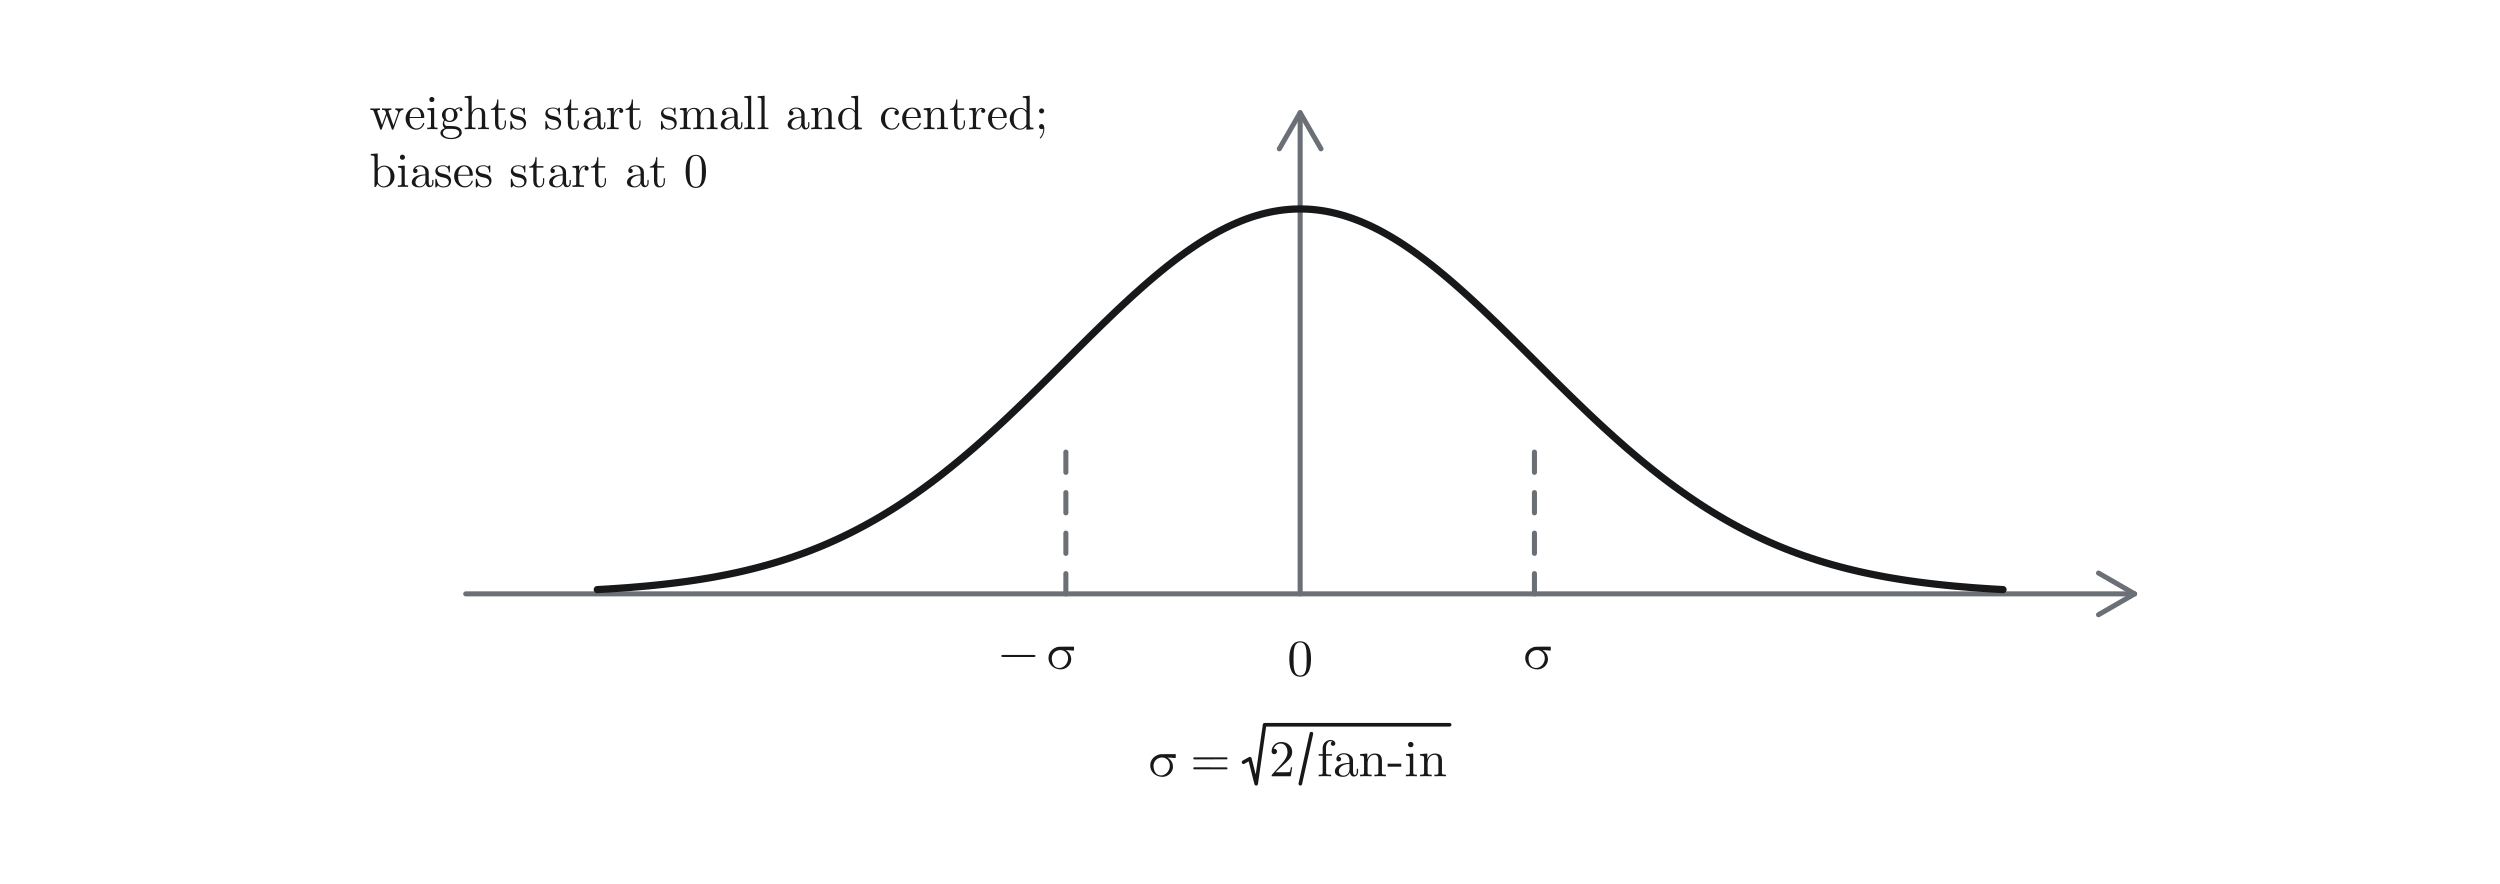
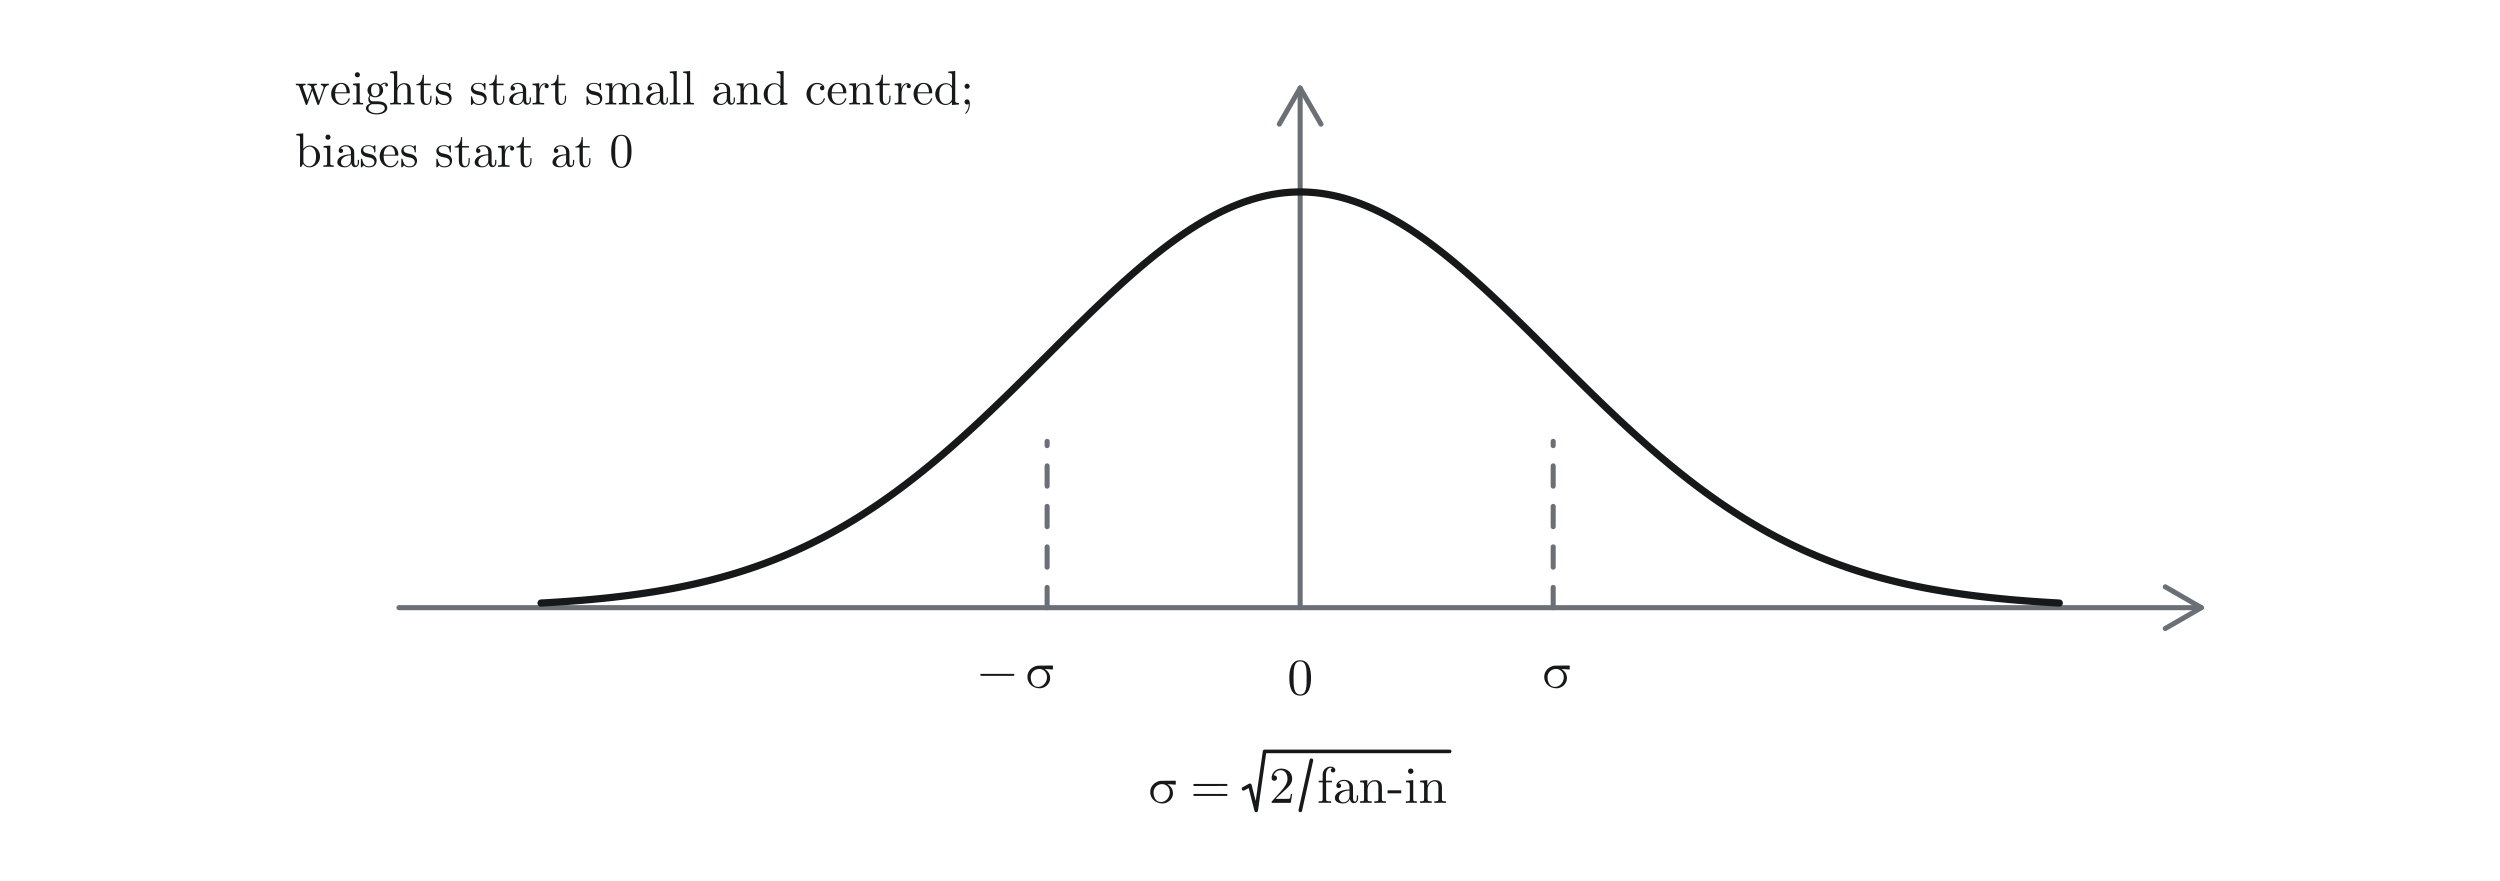
- <svg xmlns="http://www.w3.org/2000/svg" xmlns:xlink="http://www.w3.org/1999/xlink" width="518.4pt" height="183.1pt" viewBox="-39.6 3.1 518.4 183.1">
+ <svg xmlns="http://www.w3.org/2000/svg" xmlns:xlink="http://www.w3.org/1999/xlink" width="518.4pt" height="182.6pt" viewBox="-39.6 3.3 518.4 182.6">
  <defs>
    <g>
      <g id="glyph-0-0">
        <path d="M 7.688 -2.672 C 7.688 -2.875 7.484 -2.875 7.344 -2.875 L 0.953 -2.875 C 0.797 -2.875 0.594 -2.875 0.594 -2.672 C 0.594 -2.453 0.797 -2.453 0.953 -2.453 L 7.328 -2.453 C 7.484 -2.453 7.688 -2.453 7.688 -2.672 Z M 7.688 -2.672 " />
      </g>
      <g id="glyph-0-1">
        <path d="M 5.172 -2 C 5.172 -3.266 4.141 -3.812 4.016 -3.859 C 4.125 -3.891 4.844 -3.844 5.594 -3.781 L 5.688 -3.781 L 5.75 -3.844 L 5.75 -4.531 L 5.688 -4.594 L 4.219 -4.594 C 2.562 -4.594 2.5 -4.594 2.078 -4.453 C 1.594 -4.281 0.453 -3.656 0.453 -2.234 C 0.453 -0.891 1.578 0.125 2.984 0.125 C 4.062 0.125 5.172 -0.734 5.172 -2 Z M 2.703 -0.172 C 1.469 -0.172 1.141 -1.391 1.141 -2.188 C 1.141 -3.016 1.781 -3.891 2.953 -3.891 C 3.359 -3.891 4.516 -3.562 4.516 -2.188 C 4.516 -1.125 3.688 -0.172 2.703 -0.172 Z M 2.703 -0.172 " />
      </g>
      <g id="glyph-0-2">
        <path d="M 0.594 -3.719 C 0.594 -3.609 0.656 -3.547 0.75 -3.5 L 4.141 -3.5 C 7.484 -3.5 7.531 -3.5 7.562 -3.516 C 7.609 -3.531 7.672 -3.578 7.688 -3.641 L 7.688 -3.781 C 7.656 -3.859 7.594 -3.891 7.531 -3.922 L 0.766 -3.922 C 0.656 -3.891 0.594 -3.828 0.594 -3.719 Z M 0.594 -1.641 C 0.594 -1.531 0.656 -1.469 0.766 -1.438 L 7.531 -1.438 C 7.594 -1.469 7.656 -1.5 7.688 -1.562 L 7.688 -1.719 C 7.672 -1.766 7.625 -1.812 7.562 -1.844 C 7.547 -1.859 7.516 -1.859 4.156 -1.859 L 0.75 -1.859 C 0.656 -1.812 0.594 -1.766 0.594 -1.641 Z M 0.594 -1.641 " />
      </g>
      <g id="glyph-1-0">
        <path d="M 1.297 -3.453 C 1.297 -5.172 1.328 -6.875 2.672 -6.875 C 4.016 -6.875 4.016 -5.172 4.016 -3.453 C 4.016 -1.734 4.016 -0.016 2.672 -0.016 C 1.328 -0.016 1.297 -1.734 1.297 -3.453 Z M 0.422 -3.453 C 0.422 -1.875 0.75 0.234 2.672 0.234 C 4.594 0.234 4.922 -1.875 4.922 -3.453 C 4.922 -5.047 4.594 -7.109 2.672 -7.109 C 0.75 -7.109 0.422 -5.047 0.422 -3.453 Z M 0.422 -3.453 " />
      </g>
      <g id="glyph-1-1">
        <path d="M 4.5 0 C 4.531 -0.203 4.797 -1.859 4.797 -1.859 L 4.531 -1.859 C 4.531 -1.859 4.391 -0.969 4.281 -0.891 C 4.219 -0.859 4.062 -0.828 3.25 -0.828 L 1.359 -0.828 L 2 -1.453 C 3.75 -3.141 4.797 -3.703 4.797 -5.031 C 4.797 -6.297 3.781 -7.109 2.531 -7.109 C 1.328 -7.109 0.531 -6.156 0.531 -5.172 C 0.531 -4.703 0.859 -4.578 1.094 -4.578 C 1.375 -4.578 1.656 -4.781 1.656 -5.141 C 1.656 -5.469 1.391 -5.703 1.109 -5.703 C 1.062 -5.703 1 -5.703 0.953 -5.688 C 1.312 -6.656 2.078 -6.781 2.406 -6.781 C 3.641 -6.781 3.828 -5.422 3.828 -5.031 C 3.828 -4.094 3.203 -3.234 2.484 -2.438 L 0.625 -0.359 C 0.531 -0.266 0.531 -0.234 0.531 0 Z M 4.5 0 " />
      </g>
      <g id="glyph-1-2">
        <path d="M 1.906 -0.75 L 1.906 -4.266 L 3.109 -4.266 L 3.109 -4.594 L 1.875 -4.594 L 1.875 -5.844 C 1.875 -6.781 2.406 -7.281 2.828 -7.281 C 3.062 -7.281 3.203 -7.219 3.203 -7.219 C 3.156 -7.203 2.875 -7.094 2.875 -6.766 C 2.875 -6.656 2.922 -6.312 3.344 -6.312 C 3.641 -6.312 3.812 -6.5 3.812 -6.781 C 3.812 -7.203 3.391 -7.531 2.844 -7.531 C 2.062 -7.531 1.188 -6.922 1.188 -5.844 L 1.188 -4.594 L 0.359 -4.594 L 0.359 -4.266 L 1.188 -4.266 L 1.188 -0.781 C 1.188 -0.359 1.062 -0.328 0.516 -0.328 L 0.359 -0.328 L 0.359 0 C 0.625 0 1.125 -0.031 1.594 -0.031 C 2.062 -0.031 2.609 -0.016 2.938 0 L 2.938 -0.328 L 2.781 -0.328 C 2.016 -0.328 1.906 -0.406 1.906 -0.75 Z M 1.906 -0.75 " />
      </g>
      <g id="glyph-1-3">
        <path d="M 4.219 -3.016 C 4.219 -3.453 4.188 -3.859 3.875 -4.156 C 3.484 -4.562 3.047 -4.781 2.281 -4.781 C 1.672 -4.781 0.766 -4.359 0.766 -3.578 C 0.766 -3.25 0.953 -3.078 1.266 -3.078 C 1.562 -3.078 1.75 -3.266 1.75 -3.578 C 1.75 -3.828 1.562 -4.062 1.203 -4.062 C 1.469 -4.375 1.938 -4.547 2.328 -4.547 C 2.906 -4.547 3.484 -4.094 3.484 -3.219 L 3.484 -2.781 C 1.125 -2.719 0.453 -1.734 0.453 -1.031 C 0.453 -0.125 1.484 0.125 2.141 0.125 C 2.75 0.125 3.328 -0.188 3.562 -0.812 C 3.578 -0.609 3.75 0.062 4.406 0.062 C 4.734 0.062 5.266 -0.172 5.266 -0.938 L 5.266 -1.547 L 5 -1.547 L 5 -0.938 C 5 -0.391 4.766 -0.266 4.625 -0.266 C 4.422 -0.266 4.219 -0.406 4.219 -1 Z M 3.484 -1.5 C 3.484 -0.562 2.797 -0.125 2.234 -0.125 C 1.641 -0.125 1.281 -0.562 1.281 -1.031 C 1.281 -1.547 1.672 -2.484 3.484 -2.562 Z M 3.484 -1.5 " />
      </g>
      <g id="glyph-1-4">
        <path d="M 4.875 -3.219 C 4.875 -4.297 4.375 -4.719 3.391 -4.719 C 2.609 -4.719 2.109 -4.188 1.844 -3.594 L 1.844 -4.719 L 0.344 -4.594 L 0.344 -4.266 L 0.484 -4.266 C 1.156 -4.266 1.172 -4.078 1.172 -3.641 L 1.172 -0.797 C 1.172 -0.344 1.062 -0.328 0.344 -0.328 L 0.344 0 C 0.594 0 1.281 -0.031 1.531 -0.031 C 1.734 -0.031 2.609 0 2.75 0 L 2.75 -0.328 C 2.031 -0.328 1.906 -0.359 1.906 -0.766 L 1.906 -2.75 C 1.906 -3.828 2.641 -4.453 3.344 -4.453 C 3.844 -4.453 4.141 -4.125 4.141 -3.359 L 4.141 -0.766 C 4.141 -0.344 4.016 -0.328 3.312 -0.328 L 3.312 0 C 3.547 -0.016 4.141 -0.031 4.609 -0.031 C 4.797 -0.031 5.578 -0.016 5.703 0 L 5.703 -0.328 L 5.516 -0.328 C 4.938 -0.328 4.875 -0.453 4.875 -0.719 Z M 4.875 -3.219 " />
      </g>
      <g id="glyph-1-5">
        <path d="M 0.125 -1.984 L 2.953 -1.984 L 2.953 -2.609 L 0.125 -2.609 Z M 0.125 -1.984 " />
      </g>
      <g id="glyph-1-6">
        <path d="M 0.359 0 L 0.359 -0.328 C 1 -0.328 1.188 -0.328 1.188 -0.719 L 1.188 -3.719 C 1.188 -4.188 1.062 -4.266 0.391 -4.266 L 0.391 -4.594 L 1.891 -4.719 L 1.891 -0.719 C 1.891 -0.328 2.047 -0.328 2.641 -0.328 L 2.641 0 C 2.391 0 1.938 -0.031 1.516 -0.031 C 1.141 -0.031 0.609 0 0.359 0 Z M 1.375 -6.016 C 1.703 -6.016 1.938 -6.25 1.938 -6.578 C 1.938 -6.938 1.641 -7.125 1.359 -7.125 C 1.094 -7.125 0.812 -6.953 0.812 -6.578 C 0.812 -6.312 0.969 -6.016 1.375 -6.016 Z M 1.375 -6.016 " />
      </g>
      <g id="glyph-2-0">
        <path d="M 4.656 0.031 L 3.594 -2.906 L 2.547 0.016 C 2.516 0.094 2.453 0.109 2.391 0.109 C 2.344 0.109 2.25 0.094 2.219 0 L 0.891 -3.719 C 0.797 -3.984 0.578 -4 0.188 -4 L 0.188 -4.312 C 0.297 -4.312 0.906 -4.281 1.062 -4.281 C 1.438 -4.281 1.969 -4.312 2.203 -4.312 L 2.203 -4 C 1.891 -4 1.625 -3.953 1.625 -3.688 C 1.625 -3.656 2.594 -0.891 2.609 -0.891 L 3.469 -3.297 L 3.297 -3.766 C 3.203 -3.953 3.016 -4 2.609 -4 L 2.609 -4.312 C 2.781 -4.297 3.266 -4.281 3.516 -4.281 C 3.734 -4.281 4.266 -4.312 4.547 -4.312 L 4.547 -4 C 4.203 -4 3.953 -3.953 3.953 -3.734 C 3.953 -3.688 3.953 -3.656 3.984 -3.594 L 4.984 -0.75 L 5.922 -3.375 C 5.938 -3.422 5.938 -3.469 5.938 -3.531 C 5.938 -3.797 5.703 -4 5.375 -4 L 5.375 -4.312 C 5.484 -4.312 6.156 -4.281 6.328 -4.281 C 6.641 -4.281 6.875 -4.297 7.031 -4.312 L 7.031 -4 C 6.594 -4 6.312 -3.703 6.203 -3.406 L 4.984 0.016 C 4.953 0.094 4.844 0.109 4.828 0.109 C 4.781 0.109 4.688 0.094 4.656 0.031 Z M 4.656 0.031 " />
      </g>
      <g id="glyph-2-1">
        <path d="M 3.875 -1.156 C 3.562 -0.234 2.781 -0.141 2.547 -0.141 C 2.188 -0.141 1.953 -0.266 1.734 -0.453 C 1.312 -0.797 1.109 -1.344 1.109 -2.156 L 1.109 -2.312 L 3.969 -2.312 C 4.125 -2.312 4.156 -2.344 4.156 -2.516 C 4.156 -3.656 3.5 -4.484 2.359 -4.484 C 1.141 -4.484 0.281 -3.406 0.281 -2.203 C 0.281 -0.812 1.344 0.109 2.5 0.109 C 3.688 0.109 4.156 -0.984 4.156 -1.188 C 4.156 -1.25 4.125 -1.312 4.031 -1.312 C 3.953 -1.312 3.922 -1.266 3.875 -1.156 Z M 2.344 -4.266 C 3.359 -4.266 3.484 -2.953 3.484 -2.562 L 3.484 -2.531 L 1.125 -2.531 L 1.125 -2.594 C 1.203 -3.922 1.953 -4.266 2.344 -4.266 Z M 2.344 -4.266 " />
      </g>
      <g id="glyph-2-2">
        <path d="M 0.328 0 L 0.328 -0.312 C 0.938 -0.312 1.109 -0.312 1.109 -0.688 L 1.109 -3.484 C 1.109 -3.938 1 -4 0.375 -4 L 0.375 -4.312 L 1.766 -4.422 L 1.766 -0.688 C 1.766 -0.312 1.922 -0.312 2.469 -0.312 L 2.469 0 C 2.234 0 1.812 -0.031 1.422 -0.031 C 1.062 -0.031 0.562 0 0.328 0 Z M 1.297 -5.625 C 1.594 -5.625 1.812 -5.844 1.812 -6.156 C 1.812 -6.5 1.547 -6.688 1.281 -6.688 C 1.016 -6.688 0.766 -6.516 0.766 -6.156 C 0.766 -5.906 0.906 -5.625 1.297 -5.625 Z M 1.297 -5.625 " />
      </g>
      <g id="glyph-2-3">
        <path d="M 4.328 -4.531 C 3.969 -4.531 3.547 -4.344 3.281 -4.062 C 3.016 -4.266 2.688 -4.422 2.203 -4.422 C 1.234 -4.422 0.594 -3.688 0.594 -2.953 C 0.594 -2.516 0.812 -2.203 1.047 -1.922 C 0.875 -1.672 0.766 -1.406 0.766 -1.094 C 0.766 -0.547 1.109 -0.234 1.203 -0.203 C 0.422 0.047 0.281 0.484 0.281 0.797 C 0.281 1.453 1.156 2.062 2.5 2.062 C 3.828 2.062 4.703 1.469 4.703 0.766 C 4.703 0.375 4.562 0.062 4.344 -0.156 C 3.828 -0.656 3.016 -0.656 2.234 -0.656 L 1.625 -0.656 C 1.312 -0.656 1.062 -0.969 1.062 -1.344 C 1.062 -1.516 1.125 -1.688 1.234 -1.797 C 1.484 -1.625 1.781 -1.484 2.203 -1.484 C 3.125 -1.484 3.844 -2.156 3.844 -2.953 C 3.844 -3.297 3.703 -3.656 3.438 -3.922 C 3.578 -4.062 3.938 -4.312 4.312 -4.312 C 4.375 -4.312 4.438 -4.297 4.438 -4.297 C 4.344 -4.266 4.266 -4.188 4.266 -4.016 C 4.266 -3.859 4.406 -3.734 4.547 -3.734 C 4.75 -3.734 4.844 -3.875 4.844 -4.047 C 4.844 -4.219 4.703 -4.531 4.328 -4.531 Z M 3.094 -2.953 C 3.094 -2.438 3.016 -2.188 2.812 -1.969 C 2.656 -1.844 2.484 -1.719 2.203 -1.719 C 1.453 -1.719 1.344 -2.469 1.344 -2.953 C 1.344 -3.453 1.422 -3.719 1.625 -3.938 C 1.766 -4.062 1.953 -4.188 2.234 -4.188 C 2.984 -4.188 3.094 -3.406 3.094 -2.953 Z M 4.188 0.797 C 4.188 1.266 3.578 1.812 2.484 1.812 C 1.594 1.812 0.797 1.406 0.797 0.797 C 0.797 0.312 1.156 0.016 1.562 -0.062 L 2.734 -0.062 C 3.203 -0.062 4.188 0.016 4.188 0.797 Z M 4.188 0.797 " />
      </g>
      <g id="glyph-2-4">
        <path d="M 3.203 -4.422 C 4.125 -4.422 4.562 -3.969 4.562 -3.047 L 4.562 -0.656 C 4.562 -0.312 4.766 -0.312 5.344 -0.312 L 5.344 0 C 5.109 0 4.547 -0.031 4.109 -0.031 C 3.938 -0.031 3.234 0 3.094 0 L 3.094 -0.312 C 3.125 -0.312 3.125 -0.297 3.156 -0.297 C 3.734 -0.297 3.875 -0.312 3.875 -0.734 L 3.875 -3.047 C 3.875 -3.844 3.641 -4.188 3.141 -4.188 C 2.609 -4.188 1.797 -3.703 1.797 -2.578 L 1.797 -0.766 C 1.797 -0.328 1.859 -0.312 2.562 -0.312 L 2.562 0 C 2.438 0 1.688 -0.031 1.5 -0.031 C 1.062 -0.031 0.547 0 0.312 0 L 0.312 -0.312 C 1.062 -0.312 1.094 -0.344 1.094 -0.781 L 1.094 -6 C 1.094 -6.453 0.984 -6.516 0.312 -6.516 L 0.312 -6.828 L 1.766 -6.938 L 1.766 -3.453 C 2.203 -4.375 2.953 -4.422 3.203 -4.422 Z M 3.203 -4.422 " />
      </g>
      <g id="glyph-2-5">
        <path d="M 3.062 -1.219 L 3.062 -1.812 L 3.312 -1.812 L 3.312 -1.219 C 3.312 -0.484 3 0.109 2.188 0.109 C 1.297 0.109 1.047 -0.625 1.047 -1.281 L 1.047 -4 L 0.188 -4 L 0.188 -4.219 C 1.062 -4.25 1.469 -5.172 1.484 -6.156 L 1.734 -6.156 L 1.734 -4.312 L 3.156 -4.312 L 3.156 -4 L 1.734 -4 L 1.734 -1.172 C 1.734 -0.656 1.906 -0.141 2.375 -0.141 C 2.875 -0.141 3.062 -0.703 3.062 -1.219 Z M 3.062 -1.219 " />
      </g>
      <g id="glyph-2-6">
        <path d="M 3.344 -4.312 L 3.344 -3.172 C 3.344 -3.031 3.328 -2.984 3.234 -2.984 C 3.109 -2.984 3.094 -3.047 3.094 -3.156 C 3.094 -3.312 3.047 -4.297 1.953 -4.297 C 1.125 -4.297 0.812 -3.938 0.812 -3.547 C 0.812 -3.125 1.156 -2.938 1.453 -2.844 C 1.906 -2.703 2.156 -2.719 2.609 -2.562 C 3.234 -2.344 3.594 -1.844 3.594 -1.297 C 3.594 -0.625 3.219 0.109 1.984 0.109 C 1.5 0.109 1.156 -0.047 0.891 -0.312 C 0.562 0.047 0.516 0.125 0.406 0.125 C 0.359 0.125 0.328 0.078 0.328 -0.094 L 0.328 -1.484 C 0.328 -1.656 0.359 -1.703 0.453 -1.703 C 0.547 -1.703 0.562 -1.672 0.594 -1.562 C 0.672 -1.203 0.781 -0.891 0.906 -0.688 C 1.234 -0.172 1.703 -0.109 1.984 -0.109 C 2.656 -0.109 3.125 -0.422 3.125 -1.016 C 3.125 -1.484 2.797 -1.734 2.359 -1.875 C 2.078 -1.953 1.375 -2.016 0.953 -2.266 C 0.625 -2.453 0.328 -2.781 0.328 -3.234 C 0.328 -3.766 0.656 -4.484 1.938 -4.484 C 2.375 -4.484 2.641 -4.359 2.875 -4.203 C 3.125 -4.453 3.156 -4.484 3.234 -4.484 C 3.297 -4.484 3.344 -4.469 3.344 -4.312 Z M 3.344 -4.312 " />
      </g>
      <g id="glyph-2-7">
</g>
      <g id="glyph-2-8">
        <path d="M 3.953 -2.812 C 3.953 -3.234 3.922 -3.609 3.625 -3.906 C 3.266 -4.266 2.859 -4.484 2.141 -4.484 C 1.562 -4.484 0.719 -4.094 0.719 -3.359 C 0.719 -3.047 0.906 -2.875 1.188 -2.875 C 1.453 -2.875 1.641 -3.062 1.641 -3.344 C 1.641 -3.594 1.469 -3.797 1.125 -3.797 C 1.375 -4.094 1.812 -4.266 2.188 -4.266 C 2.719 -4.266 3.266 -3.828 3.266 -3.016 L 3.266 -2.609 C 1.047 -2.547 0.438 -1.625 0.438 -0.953 C 0.438 -0.125 1.391 0.109 2.016 0.109 C 2.562 0.109 3.125 -0.188 3.344 -0.766 C 3.344 -0.562 3.516 0.062 4.125 0.062 C 4.438 0.062 4.938 -0.156 4.938 -0.875 L 4.938 -1.453 L 4.688 -1.453 L 4.688 -0.875 C 4.688 -0.359 4.453 -0.25 4.344 -0.25 C 4.141 -0.25 3.953 -0.375 3.953 -0.938 Z M 3.266 -1.406 C 3.266 -0.516 2.625 -0.109 2.094 -0.109 C 1.547 -0.109 1.203 -0.531 1.203 -0.969 C 1.203 -1.453 1.562 -2.328 3.266 -2.406 Z M 3.266 -1.406 " />
      </g>
      <g id="glyph-2-9">
        <path d="M 1.062 -0.734 C 1.062 -0.328 0.953 -0.312 0.281 -0.312 L 0.281 0 C 0.547 0 0.984 -0.031 1.438 -0.031 C 1.875 -0.031 2.484 0 2.688 0 L 2.688 -0.312 C 1.719 -0.312 1.719 -0.359 1.719 -0.875 L 1.719 -1.578 C 1.719 -2.422 1.719 -2.516 1.734 -2.594 C 1.875 -4.062 2.656 -4.203 2.875 -4.203 C 2.938 -4.203 2.953 -4.203 3.016 -4.188 C 2.875 -4.109 2.781 -3.984 2.781 -3.797 C 2.781 -3.516 2.984 -3.375 3.203 -3.375 C 3.375 -3.375 3.641 -3.469 3.641 -3.812 C 3.641 -4.156 3.312 -4.422 2.906 -4.422 C 2.266 -4.422 1.859 -3.906 1.672 -3.312 L 1.672 -4.422 L 0.281 -4.312 L 0.281 -4 L 0.406 -4 C 0.906 -3.969 1.016 -3.938 1.047 -3.609 C 1.062 -3.562 1.062 -3.078 1.062 -2.062 Z M 1.062 -0.734 " />
      </g>
      <g id="glyph-2-10">
        <path d="M 3.875 -3.062 L 3.875 -0.734 C 3.875 -0.359 3.766 -0.312 3.266 -0.312 L 3.094 -0.312 L 3.094 0 C 3.234 0 4 -0.031 4.219 -0.031 C 4.516 -0.031 5.109 0 5.344 0 L 5.344 -0.312 L 5.188 -0.312 C 4.688 -0.312 4.562 -0.359 4.562 -0.734 L 4.562 -2.609 C 4.562 -3.578 5.234 -4.203 5.922 -4.203 C 6.406 -4.203 6.656 -3.875 6.656 -3.125 L 6.656 -0.75 C 6.656 -0.344 6.547 -0.312 6.047 -0.312 L 5.875 -0.312 L 5.875 0 C 6.016 0 6.703 -0.031 6.891 -0.031 C 7.328 -0.031 7.906 0 8.125 0 L 8.125 -0.312 C 7.625 -0.312 7.344 -0.312 7.344 -0.625 L 7.344 -3.047 C 7.344 -4.062 6.812 -4.422 6 -4.422 C 5.297 -4.422 4.828 -4.031 4.547 -3.453 C 4.438 -4.094 3.953 -4.422 3.234 -4.422 C 2.484 -4.422 2.016 -4 1.734 -3.375 L 1.734 -4.422 L 0.312 -4.312 L 0.312 -4 C 1.047 -4 1.094 -3.906 1.094 -3.453 L 1.094 -0.688 C 1.094 -0.344 0.938 -0.312 0.484 -0.312 L 0.312 -0.312 L 0.312 0 C 0.562 0 1.156 -0.031 1.344 -0.031 C 1.766 -0.031 2.328 0 2.562 0 L 2.562 -0.312 C 1.906 -0.312 1.797 -0.312 1.797 -0.766 L 1.797 -2.625 C 1.797 -3.562 2.438 -4.203 3.141 -4.203 C 3.641 -4.203 3.875 -3.875 3.875 -3.062 Z M 3.875 -3.062 " />
      </g>
      <g id="glyph-2-11">
        <path d="M 1.766 -0.766 C 1.766 -0.328 1.844 -0.312 2.547 -0.312 L 2.547 0 C 2.297 0 1.828 -0.031 1.438 -0.031 C 1.031 -0.031 0.578 0 0.328 0 L 0.328 -0.312 C 1 -0.312 1.109 -0.344 1.109 -0.703 L 1.109 -6.031 C 1.109 -6.5 0.891 -6.516 0.328 -6.516 L 0.328 -6.828 L 1.766 -6.938 Z M 1.766 -0.766 " />
      </g>
      <g id="glyph-2-12">
        <path d="M 4.562 -3.016 C 4.562 -4.031 4.094 -4.422 3.188 -4.422 C 2.438 -4.422 1.969 -3.922 1.734 -3.375 L 1.734 -4.422 L 0.312 -4.312 L 0.312 -4 L 0.453 -4 C 1.094 -4 1.094 -3.812 1.094 -3.406 L 1.094 -0.734 C 1.094 -0.312 0.984 -0.312 0.312 -0.312 L 0.312 0 C 0.547 0 1.203 -0.031 1.438 -0.031 C 1.625 -0.031 2.438 0 2.562 0 L 2.562 -0.312 C 1.906 -0.312 1.797 -0.328 1.797 -0.719 L 1.797 -2.578 C 1.797 -3.594 2.484 -4.188 3.141 -4.188 C 3.594 -4.188 3.875 -3.875 3.875 -3.156 L 3.875 -0.719 C 3.875 -0.312 3.766 -0.312 3.094 -0.312 L 3.094 0 C 3.328 -0.016 3.875 -0.031 4.312 -0.031 C 4.5 -0.031 5.219 -0.016 5.344 0 L 5.344 -0.312 L 5.172 -0.312 C 4.625 -0.312 4.562 -0.422 4.562 -0.672 Z M 4.562 -3.016 " />
      </g>
      <g id="glyph-2-13">
        <path d="M 2.453 0.109 C 3.375 0.109 3.797 -0.547 3.797 -0.547 L 3.797 0.109 L 3.844 0.109 C 3.844 0.109 5.234 0 5.234 0 L 5.266 0 L 5.266 -0.312 L 5.156 -0.312 C 4.594 -0.312 4.484 -0.422 4.484 -0.812 L 4.484 -6.938 C 4.406 -6.938 3.047 -6.828 3.047 -6.828 L 3.047 -6.516 L 3.172 -6.516 C 3.688 -6.516 3.828 -6.422 3.828 -6.047 L 3.828 -3.812 C 3.5 -4.203 3.047 -4.422 2.562 -4.422 C 1.297 -4.422 0.344 -3.344 0.344 -2.156 C 0.344 -0.906 1.297 0.109 2.453 0.109 Z M 2.516 -0.109 C 2.156 -0.109 1.891 -0.266 1.656 -0.5 C 1.312 -0.891 1.172 -1.266 1.172 -2.141 C 1.172 -2.406 1.188 -2.953 1.391 -3.406 C 1.609 -3.859 2.109 -4.203 2.609 -4.203 C 3.125 -4.203 3.547 -3.906 3.797 -3.406 L 3.797 -1.016 C 3.719 -0.797 3.281 -0.109 2.516 -0.109 Z M 2.516 -0.109 " />
      </g>
      <g id="glyph-2-14">
        <path d="M 2.516 0.109 C 3.781 0.109 4.156 -1.031 4.156 -1.203 C 4.156 -1.266 4.094 -1.297 4.016 -1.297 C 3.938 -1.297 3.906 -1.266 3.891 -1.203 C 3.703 -0.594 3.312 -0.141 2.578 -0.141 C 1.984 -0.141 1.172 -0.656 1.172 -2.188 C 1.172 -2.984 1.344 -3.469 1.703 -3.875 C 1.938 -4.094 2.156 -4.219 2.5 -4.219 C 2.953 -4.219 3.375 -4.078 3.594 -3.859 C 3.203 -3.844 3.125 -3.562 3.125 -3.406 C 3.125 -3.141 3.297 -2.938 3.594 -2.938 C 3.844 -2.938 4.047 -3.125 4.047 -3.422 C 4.047 -4.094 3.25 -4.484 2.516 -4.484 C 1.219 -4.484 0.328 -3.344 0.328 -2.156 C 0.328 -1.062 1.156 0.109 2.516 0.109 Z M 2.516 0.109 " />
      </g>
      <g id="glyph-2-15">
        <path d="M 1.922 -3.781 C 1.922 -4.062 1.688 -4.312 1.391 -4.312 C 1.094 -4.312 0.859 -4.062 0.859 -3.781 C 0.859 -3.484 1.094 -3.25 1.391 -3.25 C 1.688 -3.25 1.922 -3.484 1.922 -3.781 Z M 1.734 -0.109 C 1.734 1.25 1.016 1.656 1.016 1.812 C 1.016 1.891 1.062 1.938 1.125 1.938 C 1.234 1.938 1.953 1.125 1.953 -0.031 C 1.953 -0.312 1.938 -1.062 1.391 -1.062 C 1.047 -1.062 0.859 -0.797 0.859 -0.531 C 0.859 -0.266 1.031 0 1.391 0 C 1.562 0 1.656 -0.047 1.734 -0.109 Z M 1.734 -0.109 " />
      </g>
      <g id="glyph-2-16">
        <path d="M 1.719 -3.766 L 1.719 -6.938 L 1.703 -6.938 C 1.641 -6.938 0.344 -6.828 0.281 -6.828 L 0.281 -6.516 L 0.406 -6.516 C 0.875 -6.5 1 -6.438 1.047 -6.203 C 1.047 -6.156 1.047 -6 1.062 -3.094 L 1.047 0 L 1.312 0 L 1.672 -0.625 C 2.109 0.016 2.625 0.109 2.984 0.109 C 4.125 0.109 5.203 -0.844 5.203 -2.141 C 5.203 -3.438 4.219 -4.422 3.094 -4.422 C 2.719 -4.422 2.203 -4.328 1.719 -3.766 Z M 2.953 -0.109 C 2.703 -0.109 2.297 -0.172 1.906 -0.688 C 1.828 -0.797 1.75 -0.906 1.75 -1.078 L 1.75 -3.312 C 1.75 -3.484 2.234 -4.203 3.047 -4.203 C 3.516 -4.203 4.375 -3.797 4.375 -2.25 C 4.375 -1.812 4.359 -1.062 3.953 -0.594 C 3.719 -0.344 3.406 -0.109 2.953 -0.109 Z M 2.953 -0.109 " />
      </g>
      <g id="glyph-2-17">
        <path d="M 1.219 -3.234 C 1.219 -4.844 1.234 -6.438 2.5 -6.438 C 3.766 -6.438 3.766 -4.844 3.766 -3.234 C 3.766 -1.625 3.766 -0.016 2.5 -0.016 C 1.234 -0.016 1.219 -1.625 1.219 -3.234 Z M 0.391 -3.234 C 0.391 -1.75 0.703 0.219 2.5 0.219 C 4.297 0.219 4.609 -1.75 4.609 -3.234 C 4.609 -4.734 4.297 -6.656 2.5 -6.656 C 0.703 -6.656 0.391 -4.734 0.391 -3.234 Z M 0.391 -3.234 " />
      </g>
    </g>
  </defs>
  <rect x="-46" y="-17.6" width="552" height="211.2" fill="rgb(100%, 100%, 100%)" fill-opacity="1" />
-   <path fill="none" stroke-width="1.05" stroke-linecap="round" stroke-linejoin="round" stroke="rgb(41.961%, 43.922%, 46.275%)" stroke-opacity="1" stroke-miterlimit="10" d="M 56.969 126.246 L 403.031 126.246 " />
-   <path fill="none" stroke-width="1.05" stroke-linecap="round" stroke-linejoin="round" stroke="rgb(41.961%, 43.922%, 46.275%)" stroke-opacity="1" stroke-miterlimit="10" d="M 395.551 130.566 L 403.031 126.246 L 395.551 121.926 " />
-   <path fill="none" stroke-width="1.05" stroke-linecap="round" stroke-linejoin="round" stroke="rgb(41.961%, 43.922%, 46.275%)" stroke-opacity="1" stroke-miterlimit="10" d="M 230 126.246 L 230 26.473 " />
-   <path fill="none" stroke-width="1.05" stroke-linecap="round" stroke-linejoin="round" stroke="rgb(41.961%, 43.922%, 46.275%)" stroke-opacity="1" stroke-miterlimit="10" d="M 234.32 33.957 L 230 26.473 L 225.68 33.957 " />
-   <path fill="none" stroke-width="1.5" stroke-linecap="round" stroke-linejoin="round" stroke="rgb(9.02%, 9.412%, 10.196%)" stroke-opacity="1" stroke-miterlimit="10" d="M 84.254 125.359 L 85.227 125.305 L 87.18 125.188 L 88.152 125.121 L 89.129 125.055 L 90.102 124.984 L 91.078 124.91 L 92.051 124.828 L 93.027 124.746 L 94.004 124.66 L 94.977 124.57 L 95.953 124.473 L 96.926 124.371 L 97.902 124.266 L 98.875 124.156 L 99.852 124.039 L 100.828 123.918 L 101.801 123.793 L 102.777 123.66 L 103.75 123.52 L 104.727 123.375 L 105.699 123.223 L 106.676 123.062 L 107.652 122.898 L 108.625 122.727 L 109.602 122.543 L 110.574 122.355 L 111.551 122.16 L 112.523 121.957 L 113.5 121.746 L 114.477 121.523 L 115.449 121.293 L 116.426 121.055 L 117.398 120.805 L 118.375 120.547 L 119.352 120.281 L 120.324 120.004 L 121.301 119.715 L 122.273 119.418 L 123.25 119.105 L 124.223 118.785 L 125.199 118.453 L 126.176 118.113 L 127.148 117.758 L 128.125 117.391 L 129.098 117.012 L 130.074 116.621 L 131.047 116.219 L 132.023 115.801 L 133 115.371 L 133.973 114.93 L 134.949 114.473 L 135.922 114.004 L 136.898 113.523 L 137.871 113.027 L 138.848 112.516 L 139.824 111.992 L 140.797 111.453 L 141.773 110.902 L 142.746 110.336 L 143.723 109.754 L 144.695 109.16 L 145.672 108.551 L 146.648 107.93 L 147.621 107.289 L 148.598 106.637 L 149.57 105.973 L 150.547 105.289 L 151.52 104.598 L 152.496 103.887 L 153.473 103.164 L 154.445 102.43 L 155.422 101.68 L 156.395 100.914 L 157.371 100.137 L 158.344 99.348 L 159.32 98.547 L 160.297 97.73 L 161.27 96.902 L 162.246 96.066 L 163.219 95.215 L 164.195 94.352 L 165.168 93.48 L 166.145 92.598 L 167.121 91.707 L 168.094 90.805 L 169.07 89.895 L 170.043 88.973 L 171.02 88.047 L 171.992 87.113 L 172.969 86.172 L 173.945 85.227 L 174.918 84.273 L 175.895 83.316 L 176.867 82.355 L 177.844 81.391 L 178.816 80.422 L 179.793 79.453 L 180.77 78.48 L 181.742 77.512 L 182.719 76.539 L 183.691 75.57 L 184.668 74.602 L 185.641 73.637 L 186.617 72.672 L 187.594 71.715 L 188.566 70.762 L 189.543 69.816 L 190.516 68.879 L 191.492 67.945 L 192.465 67.023 L 193.441 66.109 L 194.418 65.207 L 195.391 64.316 L 196.367 63.438 L 197.34 62.57 L 198.316 61.719 L 199.289 60.883 L 200.266 60.062 L 201.242 59.258 L 202.215 58.469 L 203.191 57.703 L 204.164 56.953 L 205.141 56.223 L 206.113 55.516 L 207.09 54.828 L 208.066 54.164 L 209.039 53.52 L 210.016 52.902 L 210.988 52.312 L 211.965 51.742 L 212.938 51.199 L 213.914 50.684 L 214.891 50.195 L 215.863 49.734 L 216.84 49.305 L 217.812 48.898 L 218.789 48.523 L 219.762 48.18 L 220.738 47.863 L 221.715 47.582 L 222.688 47.328 L 223.664 47.105 L 224.637 46.914 L 225.613 46.754 L 226.586 46.625 L 227.562 46.527 L 228.539 46.465 L 229.512 46.434 L 230.488 46.434 L 231.461 46.465 L 232.438 46.527 L 233.414 46.625 L 234.387 46.754 L 235.363 46.914 L 236.336 47.105 L 237.312 47.328 L 238.285 47.582 L 239.262 47.863 L 240.238 48.18 L 241.211 48.523 L 242.188 48.898 L 243.16 49.305 L 244.137 49.734 L 245.109 50.195 L 246.086 50.684 L 247.062 51.199 L 248.035 51.742 L 249.012 52.312 L 249.984 52.902 L 250.961 53.52 L 251.934 54.164 L 252.91 54.828 L 253.887 55.516 L 254.859 56.223 L 255.836 56.953 L 256.809 57.703 L 257.785 58.469 L 258.758 59.258 L 259.734 60.062 L 260.711 60.883 L 261.684 61.719 L 262.66 62.57 L 263.633 63.438 L 264.609 64.316 L 265.582 65.207 L 266.559 66.109 L 267.535 67.023 L 268.508 67.945 L 269.484 68.879 L 270.457 69.816 L 271.434 70.762 L 272.406 71.715 L 273.383 72.672 L 274.359 73.637 L 275.332 74.602 L 276.309 75.57 L 277.281 76.539 L 278.258 77.512 L 279.23 78.48 L 280.207 79.453 L 281.184 80.422 L 282.156 81.391 L 283.133 82.355 L 284.105 83.316 L 285.082 84.273 L 286.055 85.227 L 287.031 86.172 L 288.008 87.113 L 288.98 88.047 L 289.957 88.973 L 290.93 89.895 L 291.906 90.805 L 292.879 91.707 L 293.855 92.598 L 294.832 93.48 L 295.805 94.352 L 296.781 95.215 L 297.754 96.066 L 298.73 96.902 L 299.703 97.73 L 300.68 98.547 L 301.656 99.348 L 302.629 100.137 L 303.605 100.914 L 304.578 101.68 L 305.555 102.43 L 306.527 103.164 L 307.504 103.887 L 308.48 104.598 L 309.453 105.289 L 310.43 105.973 L 311.402 106.637 L 312.379 107.289 L 313.352 107.93 L 314.328 108.551 L 315.305 109.16 L 316.277 109.754 L 317.254 110.336 L 318.227 110.902 L 319.203 111.453 L 320.176 111.992 L 321.152 112.516 L 322.129 113.027 L 323.102 113.523 L 324.078 114.004 L 325.051 114.473 L 326.027 114.93 L 327 115.371 L 327.977 115.801 L 328.953 116.219 L 329.926 116.621 L 330.902 117.012 L 331.875 117.391 L 332.852 117.758 L 333.824 118.113 L 334.801 118.453 L 335.777 118.785 L 336.75 119.105 L 337.727 119.418 L 338.699 119.715 L 339.676 120.004 L 340.648 120.281 L 341.625 120.547 L 342.602 120.805 L 343.574 121.055 L 344.551 121.293 L 345.523 121.523 L 346.5 121.746 L 347.477 121.957 L 348.449 122.16 L 349.426 122.355 L 350.398 122.543 L 351.375 122.727 L 352.348 122.898 L 353.324 123.062 L 354.301 123.223 L 355.273 123.375 L 356.25 123.52 L 357.223 123.66 L 358.199 123.793 L 359.172 123.918 L 360.148 124.039 L 361.125 124.156 L 362.098 124.266 L 363.074 124.371 L 364.047 124.473 L 365.023 124.57 L 365.996 124.66 L 366.973 124.746 L 367.949 124.828 L 368.922 124.91 L 369.898 124.984 L 370.871 125.055 L 371.848 125.121 L 372.82 125.188 L 374.773 125.305 L 375.746 125.359 " />
-   <path fill="none" stroke-width="1.05" stroke-linecap="round" stroke-linejoin="round" stroke="rgb(41.961%, 43.922%, 46.275%)" stroke-opacity="1" stroke-dasharray="4.2 4.2" stroke-miterlimit="10" d="M 181.418 126.246 L 181.418 94.32 " />
-   <path fill="none" stroke-width="1.05" stroke-linecap="round" stroke-linejoin="round" stroke="rgb(41.961%, 43.922%, 46.275%)" stroke-opacity="1" stroke-dasharray="4.2 4.2" stroke-miterlimit="10" d="M 278.582 126.246 L 278.582 94.32 " />
+   <path fill="none" stroke-width="1.05" stroke-linecap="round" stroke-linejoin="round" stroke="rgb(41.961%, 43.922%, 46.275%)" stroke-opacity="1" stroke-miterlimit="10" d="M 43.125 129.305 L 416.875 129.305 " />
+   <path fill="none" stroke-width="1.05" stroke-linecap="round" stroke-linejoin="round" stroke="rgb(41.961%, 43.922%, 46.275%)" stroke-opacity="1" stroke-miterlimit="10" d="M 409.391 133.625 L 416.875 129.305 L 409.391 124.984 " />
+   <path fill="none" stroke-width="1.05" stroke-linecap="round" stroke-linejoin="round" stroke="rgb(41.961%, 43.922%, 46.275%)" stroke-opacity="1" stroke-miterlimit="10" d="M 230 129.305 L 230 21.551 " />
+   <path fill="none" stroke-width="1.05" stroke-linecap="round" stroke-linejoin="round" stroke="rgb(41.961%, 43.922%, 46.275%)" stroke-opacity="1" stroke-miterlimit="10" d="M 234.32 29.035 L 230 21.551 L 225.68 29.035 " />
+   <path fill="none" stroke-width="1.5" stroke-linecap="round" stroke-linejoin="round" stroke="rgb(9.02%, 9.412%, 10.196%)" stroke-opacity="1" stroke-miterlimit="10" d="M 72.594 128.348 L 73.648 128.289 L 74.699 128.227 L 75.754 128.16 L 76.805 128.09 L 77.859 128.02 L 78.91 127.941 L 79.965 127.859 L 81.016 127.777 L 82.07 127.688 L 83.121 127.594 L 84.176 127.492 L 85.227 127.391 L 86.281 127.281 L 87.336 127.168 L 88.387 127.047 L 89.441 126.922 L 90.492 126.793 L 91.547 126.656 L 92.598 126.512 L 93.652 126.359 L 94.703 126.203 L 95.758 126.039 L 96.809 125.867 L 97.863 125.688 L 98.914 125.504 L 99.969 125.309 L 101.023 125.105 L 102.074 124.895 L 103.129 124.672 L 104.18 124.445 L 105.234 124.203 L 106.285 123.957 L 107.34 123.699 L 108.391 123.43 L 109.445 123.152 L 110.496 122.863 L 111.551 122.562 L 112.602 122.254 L 113.656 121.93 L 114.711 121.594 L 115.762 121.25 L 116.816 120.891 L 117.867 120.52 L 118.922 120.137 L 119.973 119.742 L 121.027 119.332 L 122.078 118.91 L 123.133 118.473 L 124.184 118.023 L 125.238 117.562 L 126.289 117.082 L 127.344 116.594 L 128.398 116.086 L 129.449 115.562 L 130.504 115.027 L 131.555 114.477 L 132.609 113.91 L 133.66 113.332 L 134.715 112.734 L 135.766 112.121 L 136.82 111.496 L 137.871 110.852 L 138.926 110.195 L 139.977 109.523 L 141.031 108.832 L 142.086 108.129 L 143.137 107.41 L 144.191 106.676 L 145.242 105.922 L 146.297 105.16 L 147.348 104.379 L 148.402 103.582 L 149.453 102.773 L 150.508 101.949 L 151.559 101.109 L 152.613 100.254 L 153.664 99.391 L 154.719 98.508 L 155.773 97.617 L 156.824 96.711 L 157.879 95.793 L 158.93 94.859 L 159.984 93.918 L 161.035 92.965 L 162.09 92.004 L 163.141 91.027 L 164.195 90.047 L 165.246 89.051 L 166.301 88.051 L 167.352 87.043 L 168.406 86.027 L 169.461 85.004 L 170.512 83.977 L 171.566 82.941 L 172.617 81.902 L 173.672 80.859 L 174.723 79.816 L 175.777 78.77 L 176.828 77.719 L 177.883 76.672 L 178.934 75.621 L 179.988 74.574 L 181.039 73.527 L 182.094 72.484 L 183.148 71.445 L 184.199 70.414 L 185.254 69.383 L 186.305 68.363 L 187.359 67.348 L 188.41 66.34 L 189.465 65.344 L 190.516 64.359 L 191.57 63.383 L 192.621 62.422 L 193.676 61.473 L 194.727 60.535 L 195.781 59.617 L 196.836 58.711 L 197.887 57.824 L 198.941 56.957 L 199.992 56.105 L 201.047 55.277 L 202.098 54.469 L 203.152 53.68 L 204.203 52.914 L 205.258 52.172 L 206.309 51.457 L 207.363 50.762 L 208.414 50.098 L 209.469 49.457 L 210.523 48.844 L 211.574 48.258 L 212.629 47.699 L 213.68 47.172 L 214.734 46.676 L 215.785 46.207 L 216.84 45.773 L 217.891 45.367 L 218.945 44.996 L 219.996 44.656 L 221.051 44.348 L 222.102 44.074 L 223.156 43.832 L 224.211 43.625 L 225.262 43.453 L 226.316 43.312 L 227.367 43.211 L 228.422 43.141 L 229.473 43.105 L 230.527 43.105 L 231.578 43.141 L 232.633 43.211 L 233.684 43.312 L 234.738 43.453 L 235.789 43.625 L 236.844 43.832 L 237.898 44.074 L 238.949 44.348 L 240.004 44.656 L 241.055 44.996 L 242.109 45.367 L 243.16 45.773 L 244.215 46.207 L 245.266 46.676 L 246.32 47.172 L 247.371 47.699 L 248.426 48.258 L 249.477 48.844 L 250.531 49.457 L 251.586 50.098 L 252.637 50.762 L 253.691 51.457 L 254.742 52.172 L 255.797 52.914 L 256.848 53.68 L 257.902 54.469 L 258.953 55.277 L 260.008 56.105 L 261.059 56.957 L 262.113 57.824 L 263.164 58.711 L 264.219 59.617 L 265.273 60.535 L 266.324 61.473 L 267.379 62.422 L 268.43 63.383 L 269.484 64.359 L 270.535 65.344 L 271.59 66.34 L 272.641 67.348 L 273.695 68.363 L 274.746 69.383 L 275.801 70.414 L 276.852 71.445 L 277.906 72.484 L 278.961 73.527 L 280.012 74.574 L 281.066 75.621 L 282.117 76.672 L 283.172 77.719 L 284.223 78.77 L 285.277 79.816 L 286.328 80.859 L 287.383 81.902 L 288.434 82.941 L 289.488 83.977 L 290.539 85.004 L 291.594 86.027 L 292.648 87.043 L 293.699 88.051 L 294.754 89.051 L 295.805 90.047 L 296.859 91.027 L 297.91 92.004 L 298.965 92.965 L 300.016 93.918 L 301.07 94.859 L 302.121 95.793 L 303.176 96.711 L 304.227 97.617 L 305.281 98.508 L 306.336 99.391 L 307.387 100.254 L 308.441 101.109 L 309.492 101.949 L 310.547 102.773 L 311.598 103.582 L 312.652 104.379 L 313.703 105.16 L 314.758 105.922 L 315.809 106.676 L 316.863 107.41 L 317.914 108.129 L 318.969 108.832 L 320.023 109.523 L 321.074 110.195 L 322.129 110.852 L 323.18 111.496 L 324.234 112.121 L 325.285 112.734 L 326.34 113.332 L 327.391 113.91 L 328.445 114.477 L 329.496 115.027 L 330.551 115.562 L 331.602 116.086 L 332.656 116.594 L 333.711 117.082 L 334.762 117.562 L 335.816 118.023 L 336.867 118.473 L 337.922 118.91 L 338.973 119.332 L 340.027 119.742 L 341.078 120.137 L 342.133 120.52 L 343.184 120.891 L 344.238 121.25 L 345.289 121.594 L 346.344 121.93 L 347.398 122.254 L 348.449 122.562 L 349.504 122.863 L 350.555 123.152 L 351.609 123.43 L 352.66 123.699 L 353.715 123.957 L 354.766 124.203 L 355.82 124.445 L 356.871 124.672 L 357.926 124.895 L 358.977 125.105 L 360.031 125.309 L 361.086 125.504 L 362.137 125.688 L 363.191 125.867 L 364.242 126.039 L 365.297 126.203 L 366.348 126.359 L 367.402 126.512 L 368.453 126.656 L 369.508 126.793 L 370.559 126.922 L 371.613 127.047 L 372.664 127.168 L 373.719 127.281 L 374.773 127.391 L 375.824 127.492 L 376.879 127.594 L 377.93 127.688 L 378.984 127.777 L 380.035 127.859 L 381.09 127.941 L 382.141 128.02 L 383.195 128.09 L 384.246 128.16 L 385.301 128.227 L 386.352 128.289 L 387.406 128.348 " />
+   <path fill="none" stroke-width="1.05" stroke-linecap="round" stroke-linejoin="round" stroke="rgb(41.961%, 43.922%, 46.275%)" stroke-opacity="1" stroke-dasharray="4.2 4.2" stroke-miterlimit="10" d="M 177.531 129.305 L 177.531 94.824 " />
+   <path fill="none" stroke-width="1.05" stroke-linecap="round" stroke-linejoin="round" stroke="rgb(41.961%, 43.922%, 46.275%)" stroke-opacity="1" stroke-dasharray="4.2 4.2" stroke-miterlimit="10" d="M 282.469 129.305 L 282.469 94.824 " />
  <g fill="rgb(9.02%, 9.412%, 10.196%)" fill-opacity="1">
-     <use xlink:href="#glyph-0-0" x="167.43" y="141.785" />
+     <use xlink:href="#glyph-0-0" x="163.062" y="145.906" />
  </g>
  <g fill="rgb(9.02%, 9.412%, 10.196%)" fill-opacity="1">
-     <use xlink:href="#glyph-0-1" x="177.359" y="141.785" />
+     <use xlink:href="#glyph-0-1" x="172.992" y="145.906" />
  </g>
  <g fill="rgb(9.02%, 9.412%, 10.196%)" fill-opacity="1">
-     <use xlink:href="#glyph-1-0" x="227.332" y="143.191" />
+     <use xlink:href="#glyph-1-0" x="227.332" y="147.316" />
  </g>
  <g fill="rgb(9.02%, 9.412%, 10.196%)" fill-opacity="1">
-     <use xlink:href="#glyph-0-1" x="276.215" y="141.785" />
+     <use xlink:href="#glyph-0-1" x="280.152" y="145.906" />
  </g>
  <g fill="rgb(9.02%, 9.412%, 10.196%)" fill-opacity="1">
-     <use xlink:href="#glyph-0-1" x="198.457" y="164.066" />
+     <use xlink:href="#glyph-0-1" x="198.457" y="169.785" />
  </g>
  <g fill="rgb(9.02%, 9.412%, 10.196%)" fill-opacity="1">
-     <use xlink:href="#glyph-0-2" x="207.242" y="164.066" />
+     <use xlink:href="#glyph-0-2" x="207.242" y="169.785" />
  </g>
-   <path fill="none" stroke-width="0.75" stroke-linecap="round" stroke-linejoin="round" stroke="rgb(9.02%, 9.412%, 10.196%)" stroke-opacity="1" stroke-miterlimit="10" d="M 218.258 161.152 L 219.57 160.422 L 220.883 165.621 L 222.629 153.387 L 261 153.387 " />
+   <path fill="none" stroke-width="0.75" stroke-linecap="round" stroke-linejoin="round" stroke="rgb(9.02%, 9.412%, 10.196%)" stroke-opacity="1" stroke-miterlimit="10" d="M 218.258 166.871 L 219.57 166.145 L 220.883 171.34 L 222.629 159.109 L 261 159.109 " />
  <g fill="rgb(9.02%, 9.412%, 10.196%)" fill-opacity="1">
-     <use xlink:href="#glyph-1-1" x="223.551" y="164.066" />
+     <use xlink:href="#glyph-1-1" x="223.551" y="169.785" />
  </g>
-   <path fill="none" stroke-width="0.75" stroke-linecap="round" stroke-linejoin="round" stroke="rgb(9.02%, 9.412%, 10.196%)" stroke-opacity="1" stroke-miterlimit="10" d="M 230.031 165.621 L 232.332 155.227 " />
+   <path fill="none" stroke-width="0.75" stroke-linecap="round" stroke-linejoin="round" stroke="rgb(9.02%, 9.412%, 10.196%)" stroke-opacity="1" stroke-miterlimit="10" d="M 230.031 171.34 L 232.332 160.945 " />
  <g fill="rgb(9.02%, 9.412%, 10.196%)" fill-opacity="1">
-     <use xlink:href="#glyph-1-2" x="233.48" y="164.066" />
-     <use xlink:href="#glyph-1-3" x="236.744" y="164.066" />
-     <use xlink:href="#glyph-1-4" x="242.078" y="164.066" />
-     <use xlink:href="#glyph-1-5" x="248.008" y="164.066" />
-     <use xlink:href="#glyph-1-6" x="251.56" y="164.066" />
-     <use xlink:href="#glyph-1-4" x="254.526" y="164.066" />
+     <use xlink:href="#glyph-1-2" x="233.48" y="169.785" />
+     <use xlink:href="#glyph-1-3" x="236.744" y="169.785" />
+     <use xlink:href="#glyph-1-4" x="242.078" y="169.785" />
+     <use xlink:href="#glyph-1-5" x="248.008" y="169.785" />
+     <use xlink:href="#glyph-1-6" x="251.56" y="169.785" />
+     <use xlink:href="#glyph-1-4" x="254.526" y="169.785" />
  </g>
  <g fill="rgb(9.02%, 9.412%, 10.196%)" fill-opacity="1">
-     <use xlink:href="#glyph-2-0" x="37.004" y="29.887" />
-     <use xlink:href="#glyph-2-1" x="44.224" y="29.887" />
-     <use xlink:href="#glyph-2-2" x="48.664" y="29.887" />
-     <use xlink:href="#glyph-2-3" x="51.444" y="29.887" />
-     <use xlink:href="#glyph-2-4" x="56.444" y="29.887" />
-     <use xlink:href="#glyph-2-5" x="62.004" y="29.887" />
-     <use xlink:href="#glyph-2-6" x="65.894" y="29.887" />
-     <use xlink:href="#glyph-2-7" x="69.834" y="29.887" />
-     <use xlink:href="#glyph-2-6" x="73.164" y="29.887" />
-     <use xlink:href="#glyph-2-5" x="77.104" y="29.887" />
-     <use xlink:href="#glyph-2-8" x="80.994" y="29.887" />
-     <use xlink:href="#glyph-2-9" x="85.994" y="29.887" />
-     <use xlink:href="#glyph-2-5" x="89.914" y="29.887" />
-     <use xlink:href="#glyph-2-7" x="93.804" y="29.887" />
-     <use xlink:href="#glyph-2-6" x="97.134" y="29.887" />
-     <use xlink:href="#glyph-2-10" x="101.074" y="29.887" />
-     <use xlink:href="#glyph-2-8" x="109.404" y="29.887" />
-     <use xlink:href="#glyph-2-11" x="114.404" y="29.887" />
-     <use xlink:href="#glyph-2-11" x="117.184" y="29.887" />
-     <use xlink:href="#glyph-2-7" x="119.964" y="29.887" />
-     <use xlink:href="#glyph-2-8" x="123.294" y="29.887" />
-     <use xlink:href="#glyph-2-12" x="128.294" y="29.887" />
-     <use xlink:href="#glyph-2-13" x="133.854" y="29.887" />
-     <use xlink:href="#glyph-2-7" x="139.414" y="29.887" />
-     <use xlink:href="#glyph-2-14" x="142.744" y="29.887" />
-     <use xlink:href="#glyph-2-1" x="147.184" y="29.887" />
-     <use xlink:href="#glyph-2-12" x="151.624" y="29.887" />
-     <use xlink:href="#glyph-2-5" x="157.184" y="29.887" />
-     <use xlink:href="#glyph-2-9" x="161.074" y="29.887" />
-     <use xlink:href="#glyph-2-1" x="164.994" y="29.887" />
-     <use xlink:href="#glyph-2-13" x="169.434" y="29.887" />
-     <use xlink:href="#glyph-2-15" x="174.994" y="29.887" />
+     <use xlink:href="#glyph-2-0" x="21.562" y="24.965" />
+     <use xlink:href="#glyph-2-1" x="28.782" y="24.965" />
+     <use xlink:href="#glyph-2-2" x="33.222" y="24.965" />
+     <use xlink:href="#glyph-2-3" x="36.002" y="24.965" />
+     <use xlink:href="#glyph-2-4" x="41.002" y="24.965" />
+     <use xlink:href="#glyph-2-5" x="46.562" y="24.965" />
+     <use xlink:href="#glyph-2-6" x="50.453" y="24.965" />
+     <use xlink:href="#glyph-2-7" x="54.392" y="24.965" />
+     <use xlink:href="#glyph-2-6" x="57.722" y="24.965" />
+     <use xlink:href="#glyph-2-5" x="61.663" y="24.965" />
+     <use xlink:href="#glyph-2-8" x="65.552" y="24.965" />
+     <use xlink:href="#glyph-2-9" x="70.552" y="24.965" />
+     <use xlink:href="#glyph-2-5" x="74.472" y="24.965" />
+     <use xlink:href="#glyph-2-7" x="78.362" y="24.965" />
+     <use xlink:href="#glyph-2-6" x="81.692" y="24.965" />
+     <use xlink:href="#glyph-2-10" x="85.632" y="24.965" />
+     <use xlink:href="#glyph-2-8" x="93.963" y="24.965" />
+     <use xlink:href="#glyph-2-11" x="98.963" y="24.965" />
+     <use xlink:href="#glyph-2-11" x="101.743" y="24.965" />
+     <use xlink:href="#glyph-2-7" x="104.522" y="24.965" />
+     <use xlink:href="#glyph-2-8" x="107.853" y="24.965" />
+     <use xlink:href="#glyph-2-12" x="112.853" y="24.965" />
+     <use xlink:href="#glyph-2-13" x="118.412" y="24.965" />
+     <use xlink:href="#glyph-2-7" x="123.972" y="24.965" />
+     <use xlink:href="#glyph-2-14" x="127.302" y="24.965" />
+     <use xlink:href="#glyph-2-1" x="131.743" y="24.965" />
+     <use xlink:href="#glyph-2-12" x="136.183" y="24.965" />
+     <use xlink:href="#glyph-2-5" x="141.743" y="24.965" />
+     <use xlink:href="#glyph-2-9" x="145.632" y="24.965" />
+     <use xlink:href="#glyph-2-1" x="149.553" y="24.965" />
+     <use xlink:href="#glyph-2-13" x="153.993" y="24.965" />
+     <use xlink:href="#glyph-2-15" x="159.553" y="24.965" />
  </g>
  <g fill="rgb(9.02%, 9.412%, 10.196%)" fill-opacity="1">
-     <use xlink:href="#glyph-2-16" x="37.004" y="41.859" />
-     <use xlink:href="#glyph-2-2" x="42.564" y="41.859" />
-     <use xlink:href="#glyph-2-8" x="45.344" y="41.859" />
-     <use xlink:href="#glyph-2-6" x="50.344" y="41.859" />
-     <use xlink:href="#glyph-2-1" x="54.284" y="41.859" />
-     <use xlink:href="#glyph-2-6" x="58.724" y="41.859" />
-     <use xlink:href="#glyph-2-7" x="62.664" y="41.859" />
-     <use xlink:href="#glyph-2-6" x="65.994" y="41.859" />
-     <use xlink:href="#glyph-2-5" x="69.934" y="41.859" />
-     <use xlink:href="#glyph-2-8" x="73.824" y="41.859" />
-     <use xlink:href="#glyph-2-9" x="78.824" y="41.859" />
-     <use xlink:href="#glyph-2-5" x="82.744" y="41.859" />
-     <use xlink:href="#glyph-2-7" x="86.634" y="41.859" />
-     <use xlink:href="#glyph-2-8" x="89.964" y="41.859" />
-     <use xlink:href="#glyph-2-5" x="94.964" y="41.859" />
-     <use xlink:href="#glyph-2-7" x="98.854" y="41.859" />
-     <use xlink:href="#glyph-2-17" x="102.184" y="41.859" />
+     <use xlink:href="#glyph-2-16" x="21.562" y="37.898" />
+     <use xlink:href="#glyph-2-2" x="27.122" y="37.898" />
+     <use xlink:href="#glyph-2-8" x="29.902" y="37.898" />
+     <use xlink:href="#glyph-2-6" x="34.903" y="37.898" />
+     <use xlink:href="#glyph-2-1" x="38.843" y="37.898" />
+     <use xlink:href="#glyph-2-6" x="43.282" y="37.898" />
+     <use xlink:href="#glyph-2-7" x="47.222" y="37.898" />
+     <use xlink:href="#glyph-2-6" x="50.553" y="37.898" />
+     <use xlink:href="#glyph-2-5" x="54.492" y="37.898" />
+     <use xlink:href="#glyph-2-8" x="58.383" y="37.898" />
+     <use xlink:href="#glyph-2-9" x="63.383" y="37.898" />
+     <use xlink:href="#glyph-2-5" x="67.302" y="37.898" />
+     <use xlink:href="#glyph-2-7" x="71.192" y="37.898" />
+     <use xlink:href="#glyph-2-8" x="74.522" y="37.898" />
+     <use xlink:href="#glyph-2-5" x="79.522" y="37.898" />
+     <use xlink:href="#glyph-2-7" x="83.412" y="37.898" />
+     <use xlink:href="#glyph-2-17" x="86.743" y="37.898" />
  </g>
</svg>
